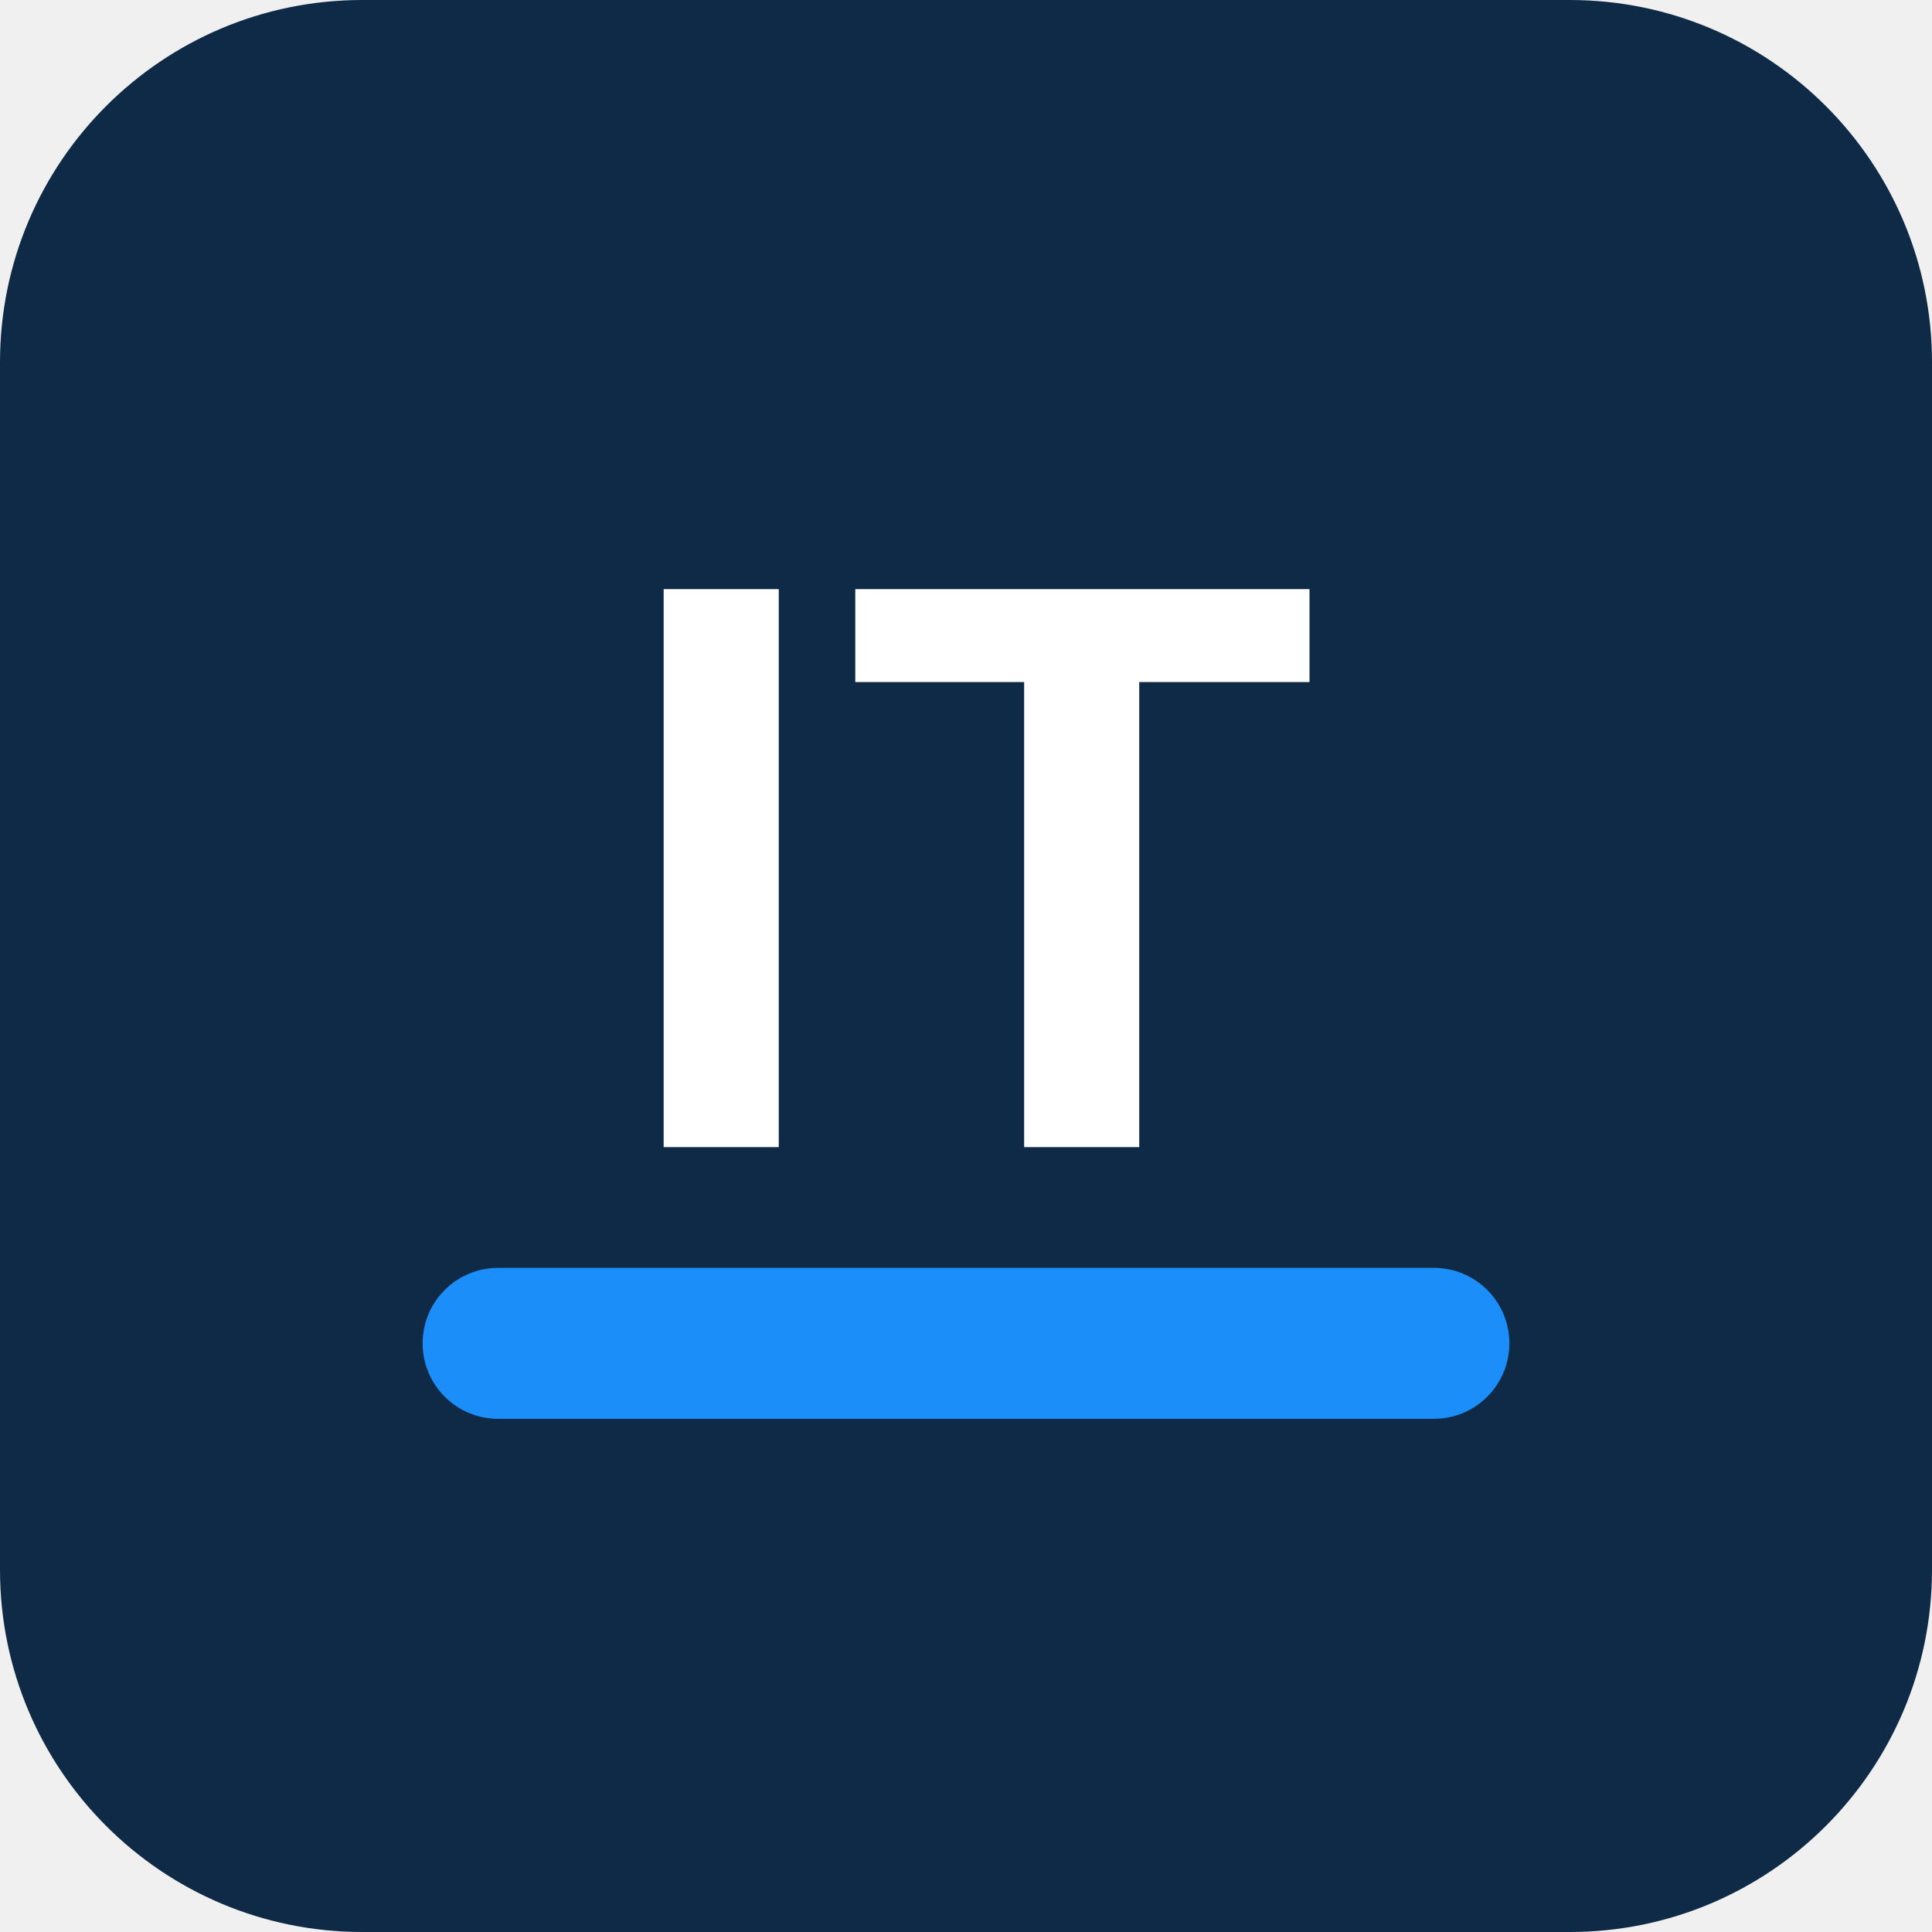
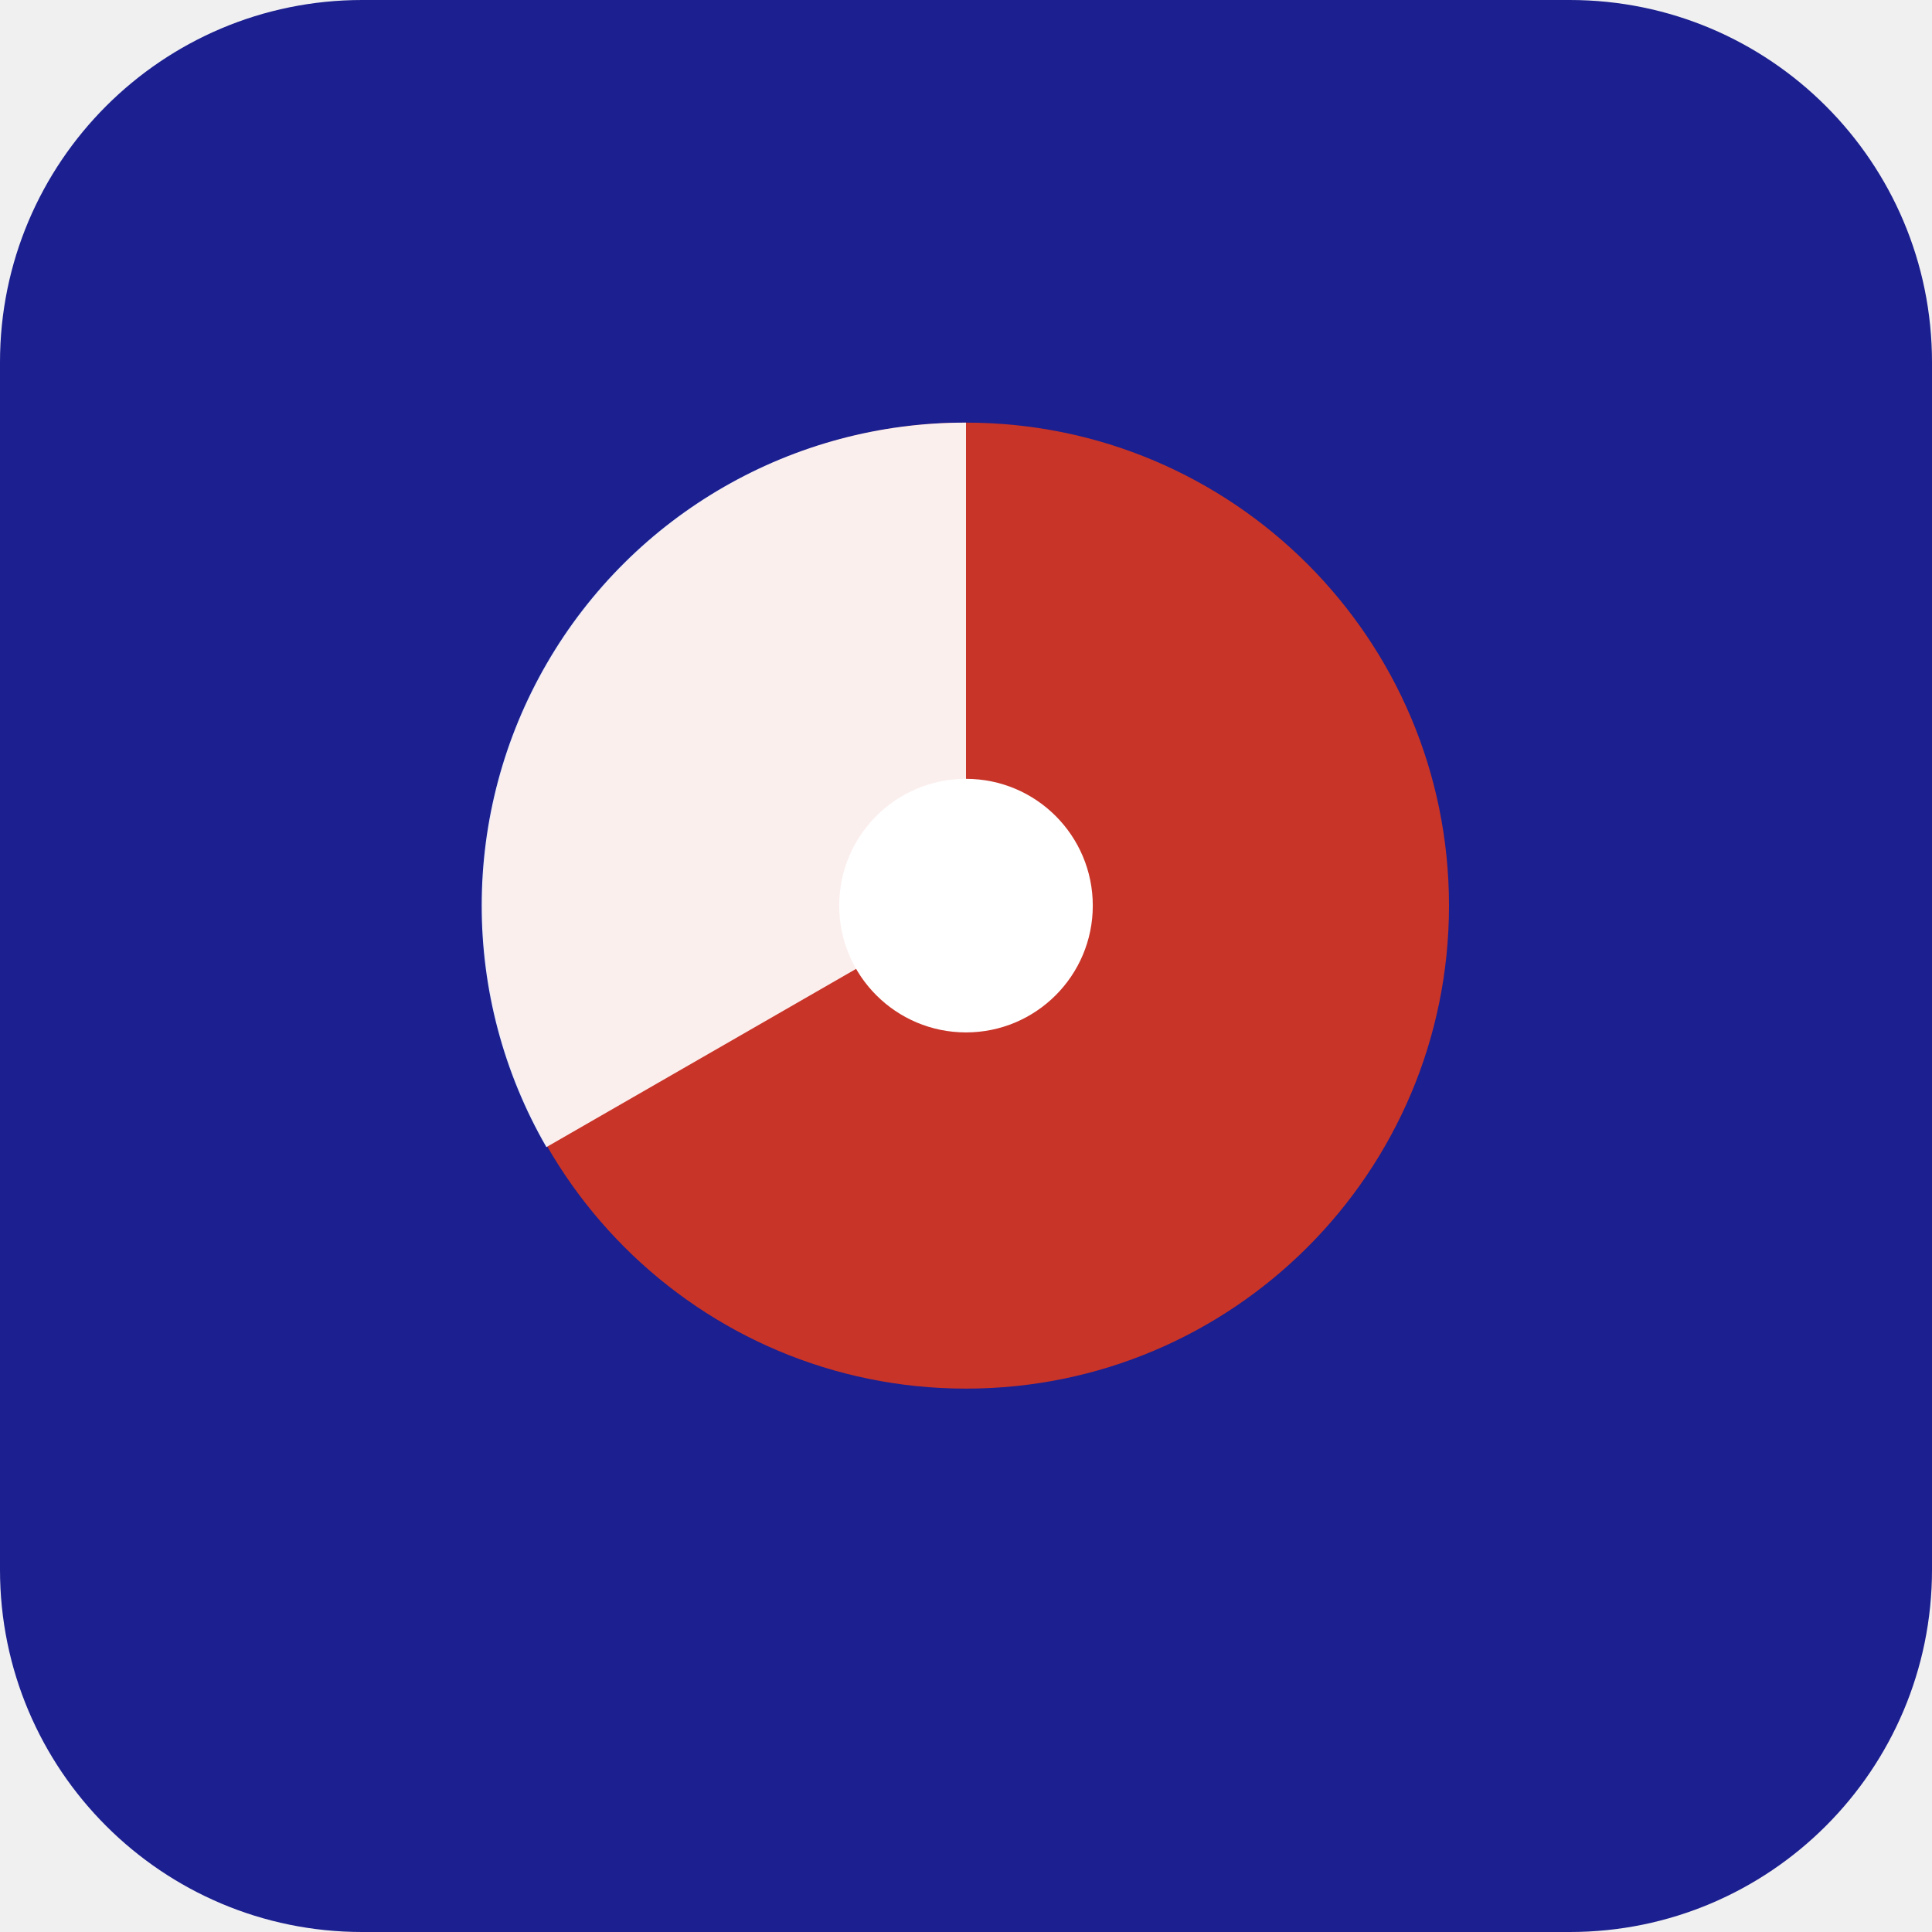
- <svg xmlns="http://www.w3.org/2000/svg" viewBox="0 0 64 64" role="img" aria-label="ITWorx">
-   <rect width="64" height="64" rx="12" fill="#0E2A47" />
-   <rect x="14" y="42" width="36" height="5" rx="2.5" fill="#1C8EF9" />
-   <text x="32" y="38" text-anchor="middle" font-family="Segoe UI, Roboto, Helvetica Neue, Arial, sans-serif" font-weight="700" font-size="26" letter-spacing="0.5" fill="#ffffff">IT</text>
+ <svg xmlns="http://www.w3.org/2000/svg" viewBox="0 0 64 64" role="img" aria-label="crm">
+   <rect width="64" height="64" rx="12" fill="#1B1F8F" />
+   <circle cx="32" cy="30" r="16" fill="#C83428" />
+   <path d="M32 30 L32 14 A16 16 0 0 0 18.1 38 Z" fill="#ffffff" opacity="0.92" />
+   <circle cx="32" cy="30" r="4.2" fill="#ffffff" />
</svg>
